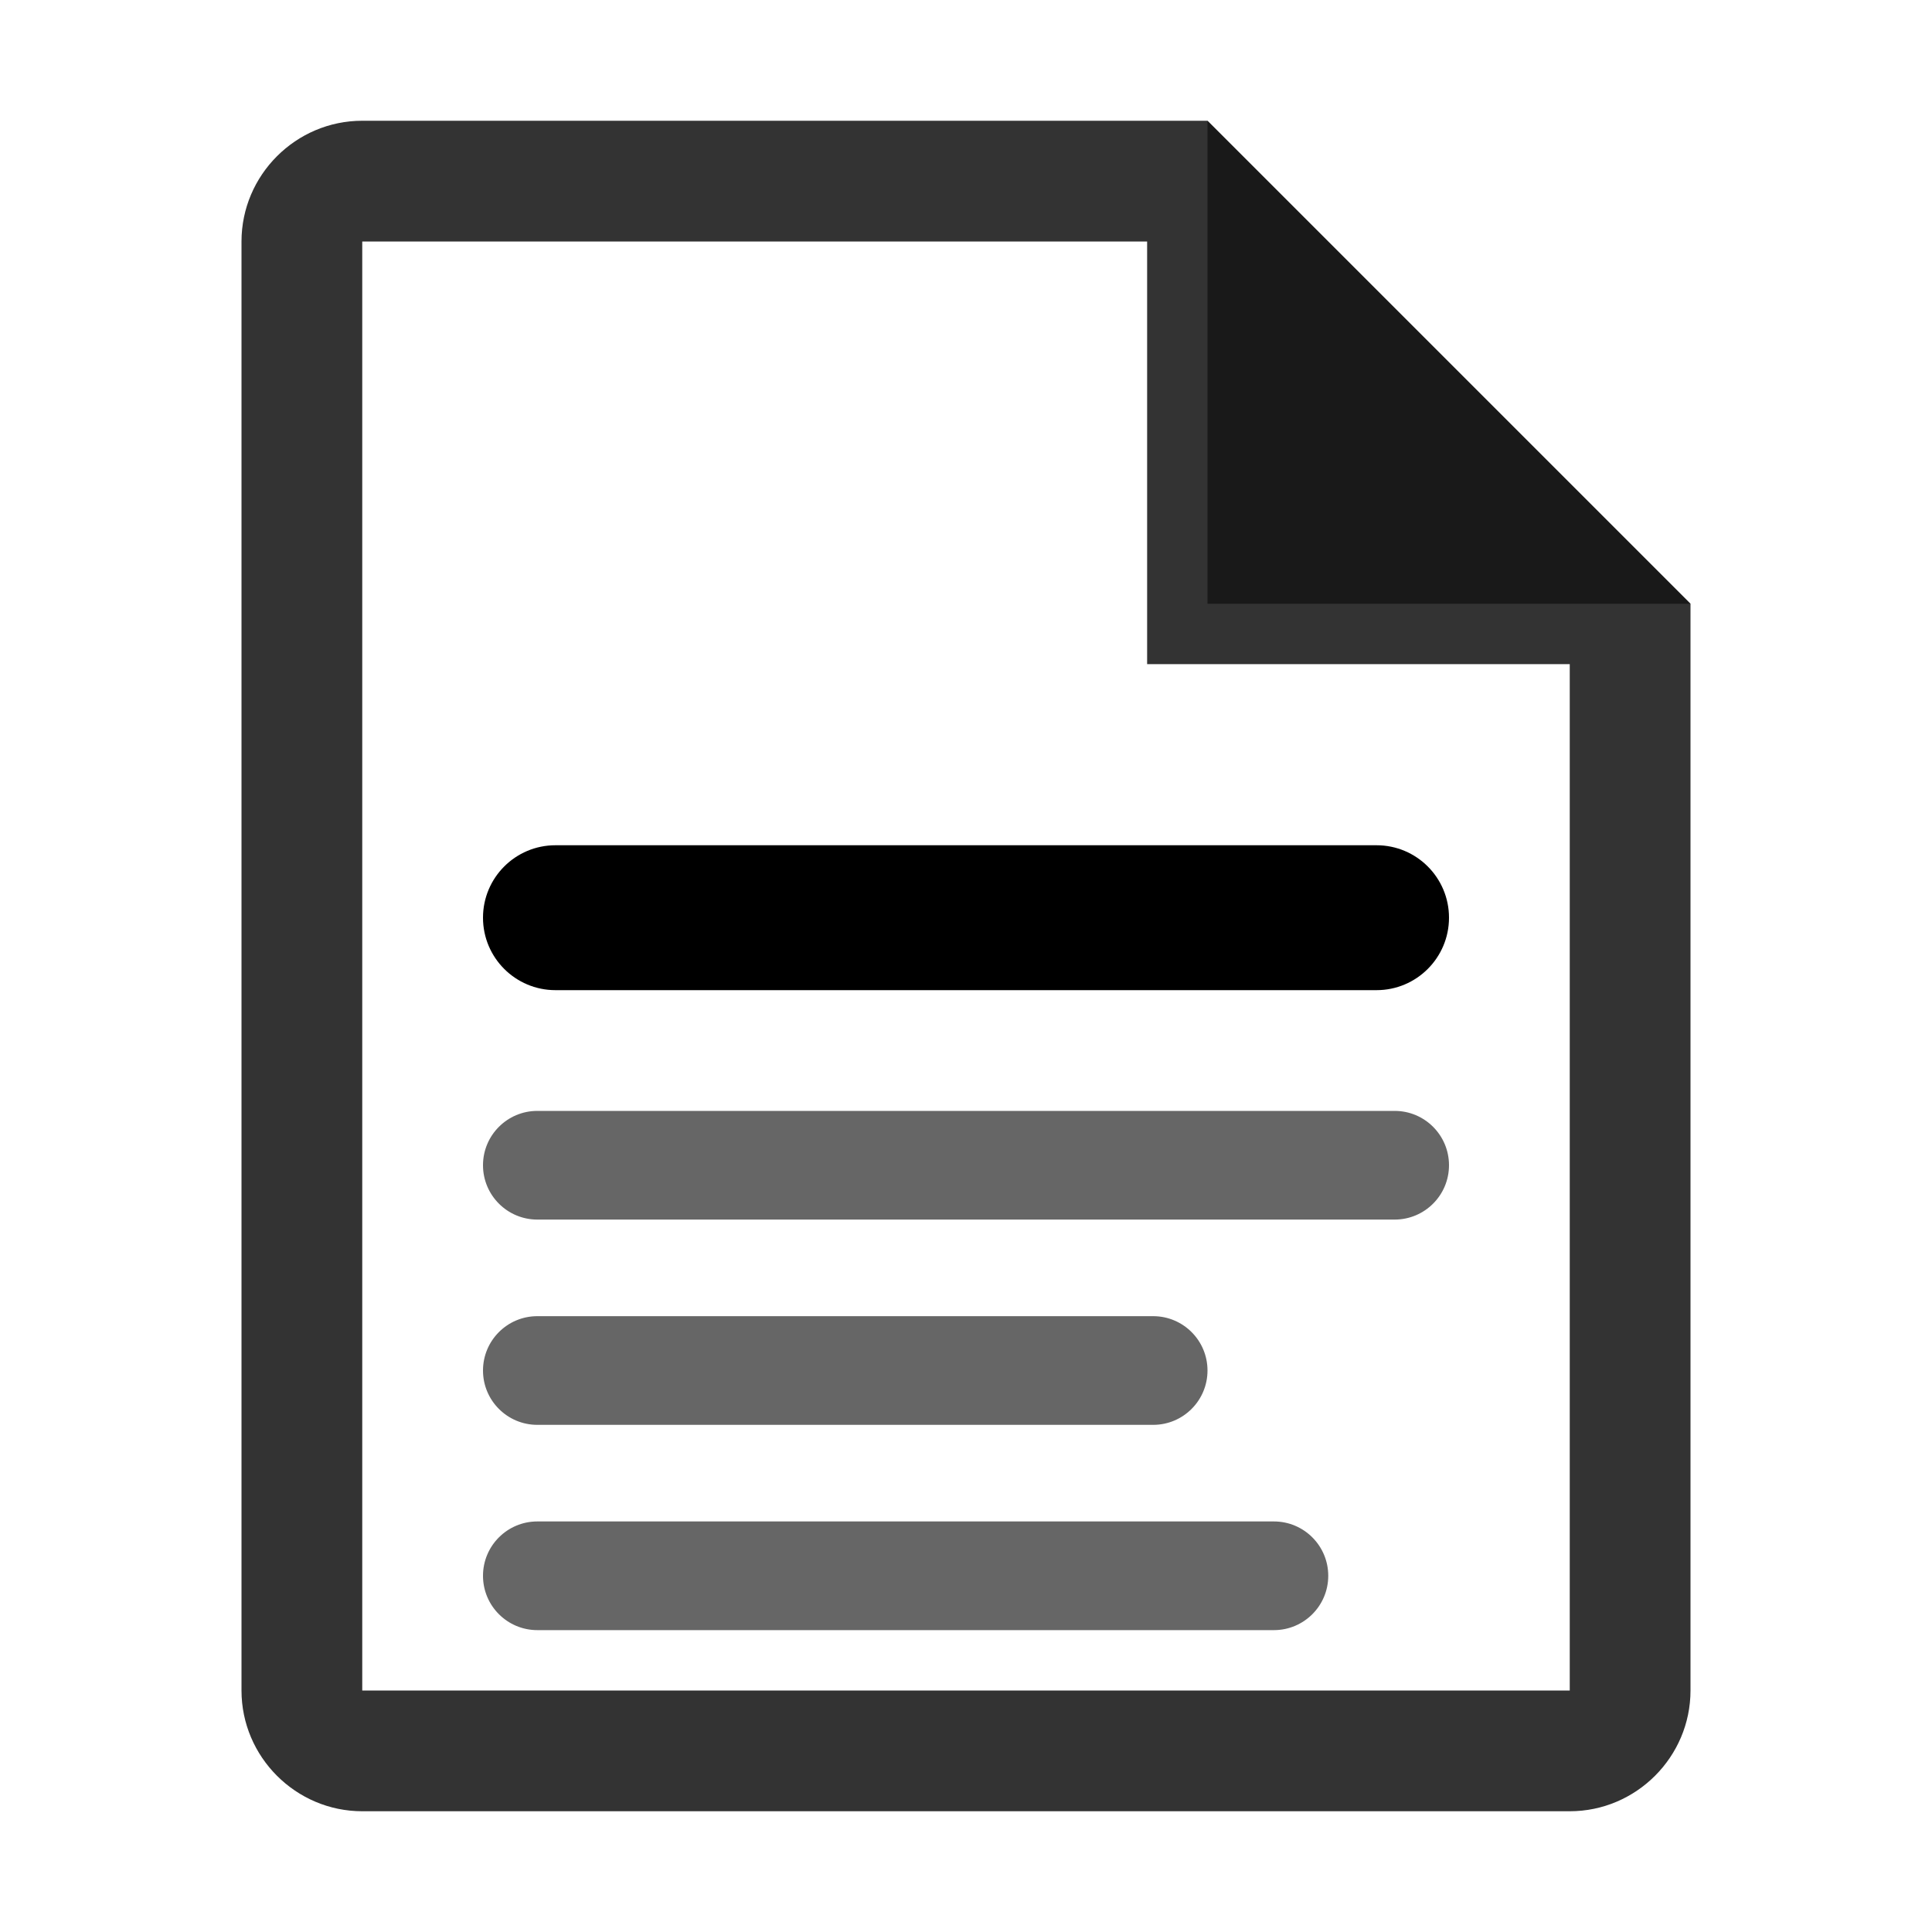
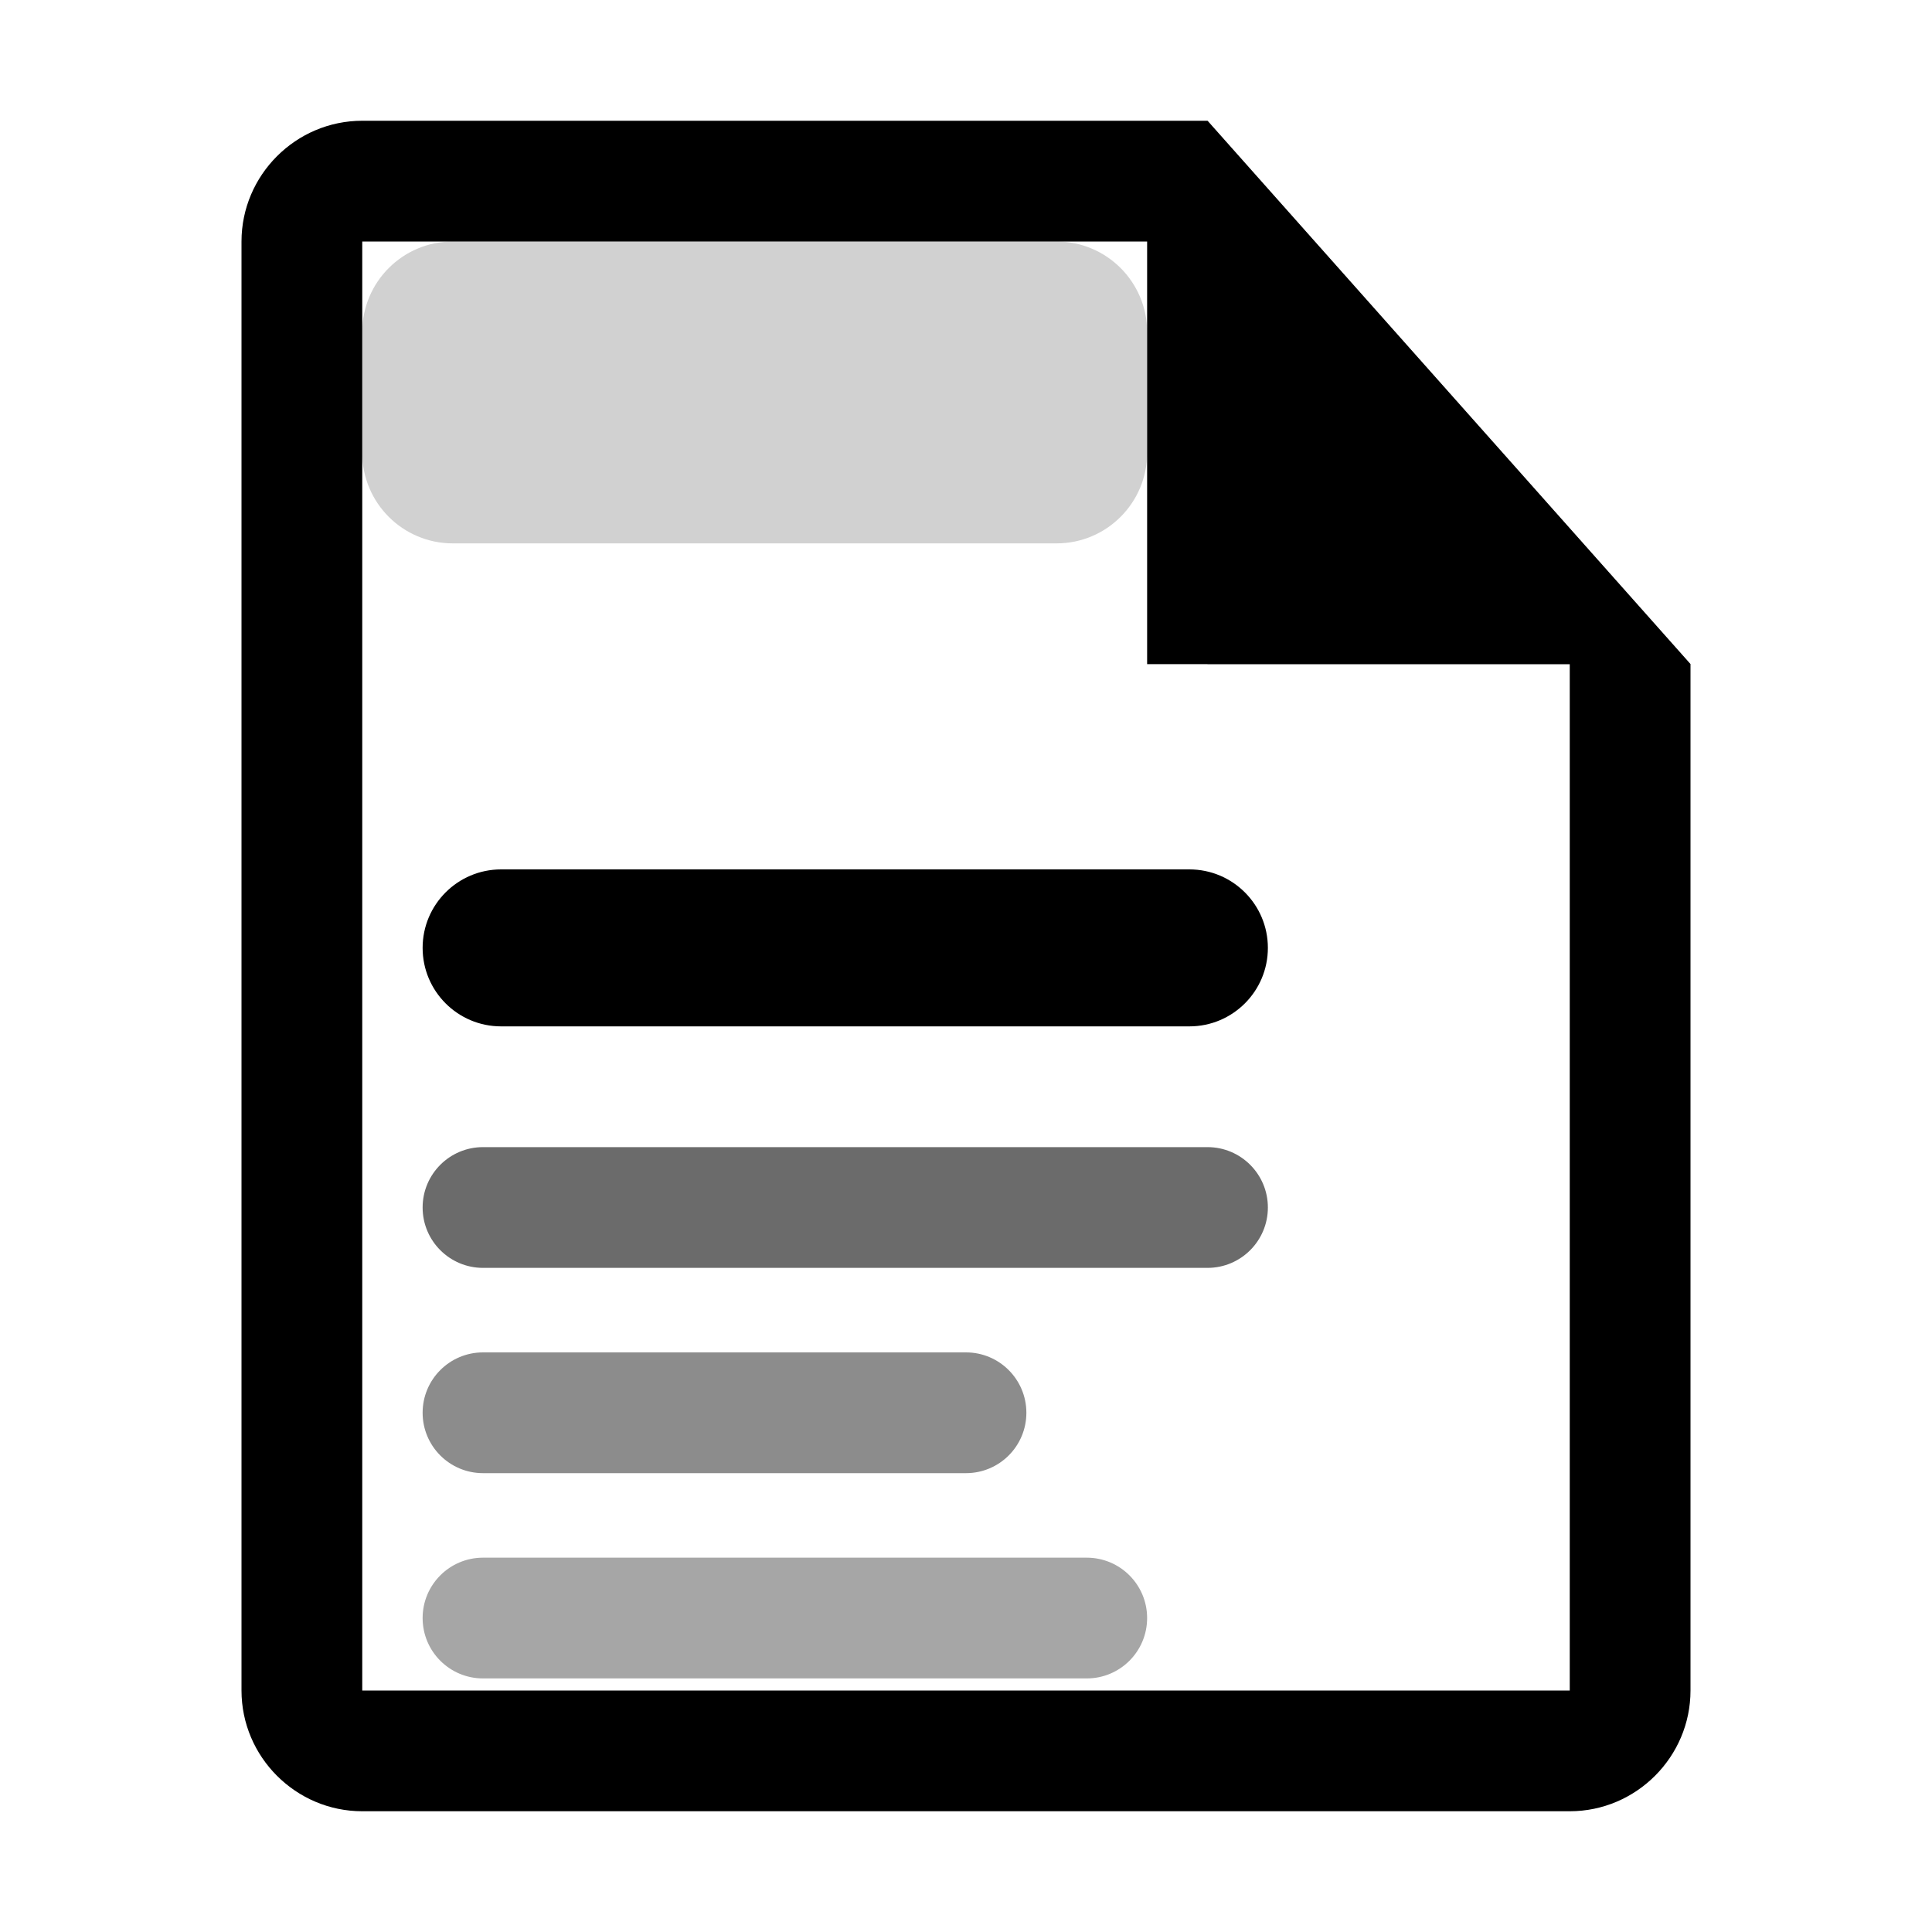
<svg xmlns="http://www.w3.org/2000/svg" viewBox="0 0 16 16" width="16" height="16">
-   <path fill="currentColor" opacity="0.8" d="M3 1 C2.45 1 2 1.45 2 2 L2 14 C2 14.55 2.45 15 3 15 L13 15        C13.55 15 14 14.55 14 14 L14 5 L10 1 Z        M3 2 L9.5 2 L9.5 5.5 L13 5.5 L13 14 L3 14 Z" />
-   <path fill="currentColor" opacity="0.5" d="M10 1 L14 5 L10 5 Z" />
-   <rect fill="currentColor" x="4" y="7" width="8" height="1.2" rx="0.6" />
-   <rect fill="currentColor" opacity="0.6" x="4" y="9.2" width="8" height="0.9" rx="0.45" />
-   <rect fill="currentColor" opacity="0.6" x="4" y="10.9" width="6" height="0.9" rx="0.45" />
-   <rect fill="currentColor" opacity="0.6" x="4" y="12.6" width="7" height="0.9" rx="0.45" />
+   <path fill-rule="evenodd" fill="currentColor" d="M 3 1        C 2.45 1 2 1.45 2 2        L 2 14        C 2 14.55 2.45 15 3 15        L 13 15        C 13.55 15 14 14.55 14 14        L 14 5.5        L 10 1        Z        M 3 2 L 9.5 2 L 9.5 5.5 L 13 5.5 L 13 14 L 3 14 Z" />
+   <path fill="currentColor" opacity="0.45" d="M 10 1 L 14 5.5 L 10 5.5 Z" />
+   <rect fill="currentColor" opacity="0.18" x="3" y="2" width="6.5" height="2.5" rx="0.75" />
+   <rect fill="currentColor" x="3.5" y="7.2" width="7" height="1.3" rx="0.65" />
+   <rect fill="currentColor" opacity="0.58" x="3.5" y="9.5" width="7" height="1" rx="0.5" />
+   <rect fill="currentColor" opacity="0.45" x="3.5" y="11.2" width="5" height="1" rx="0.5" />
+   <rect fill="currentColor" opacity="0.35" x="3.5" y="12.9" width="6" height="1" rx="0.5" />
</svg>
